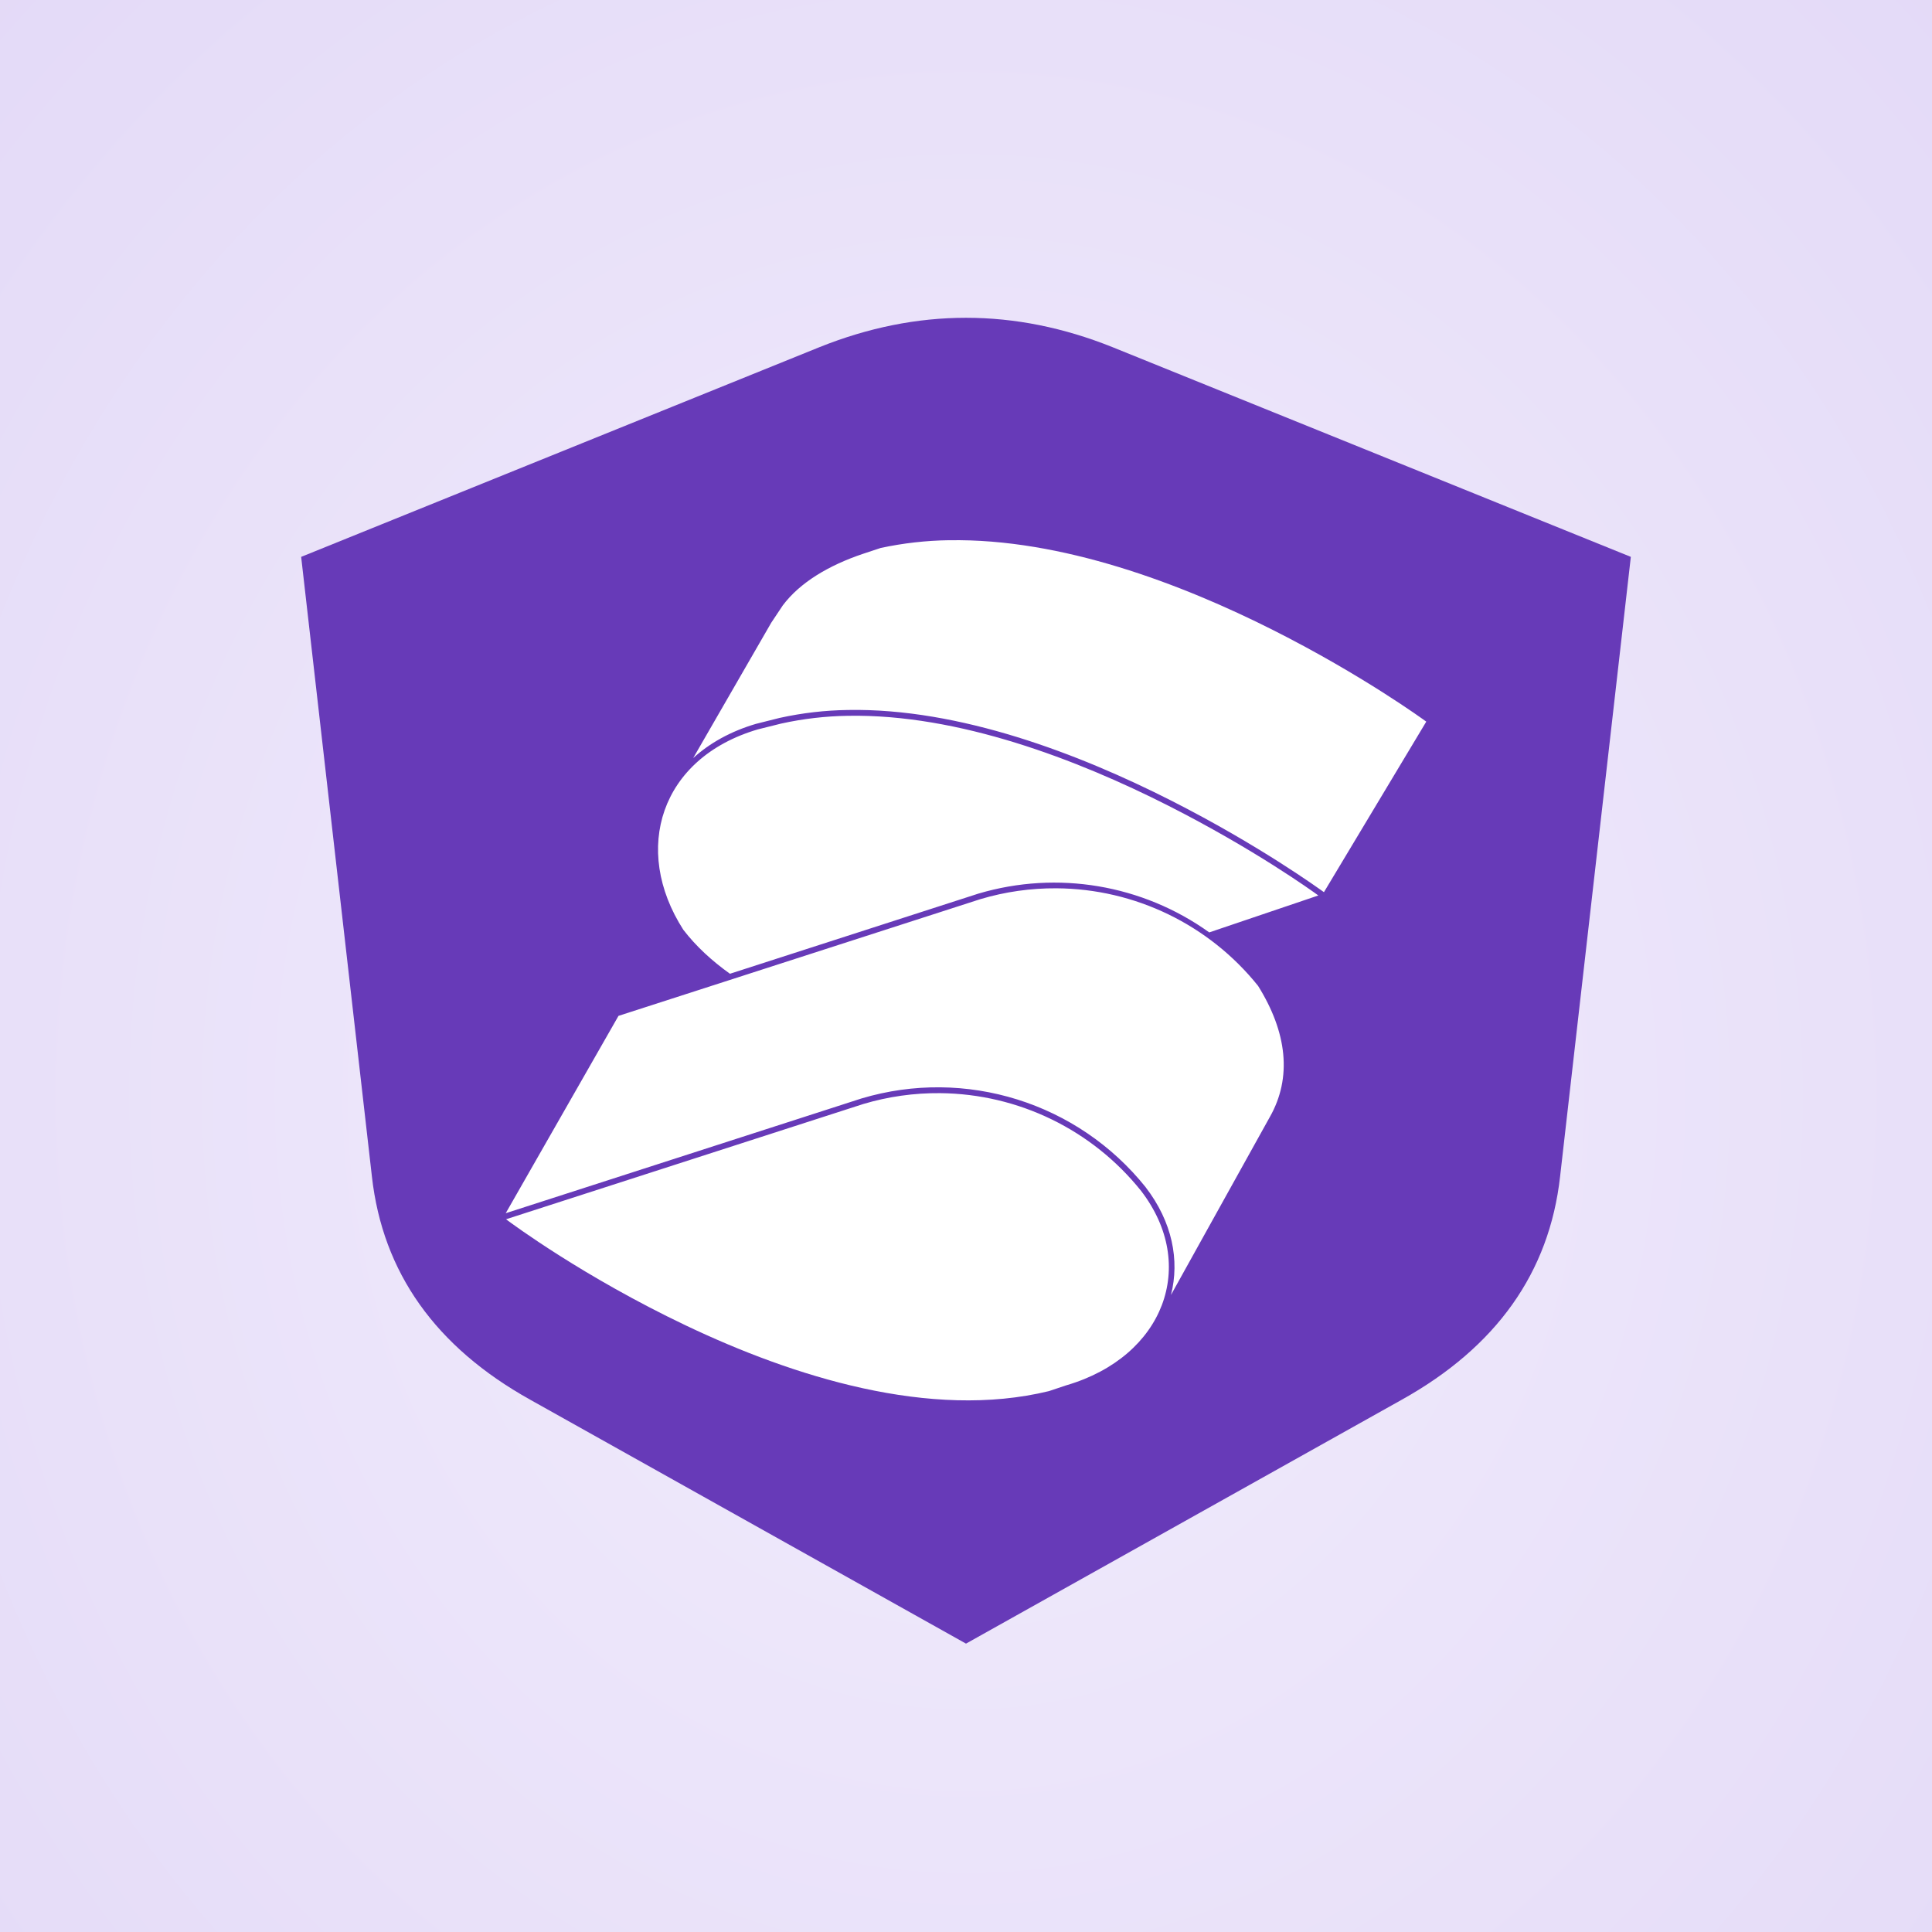
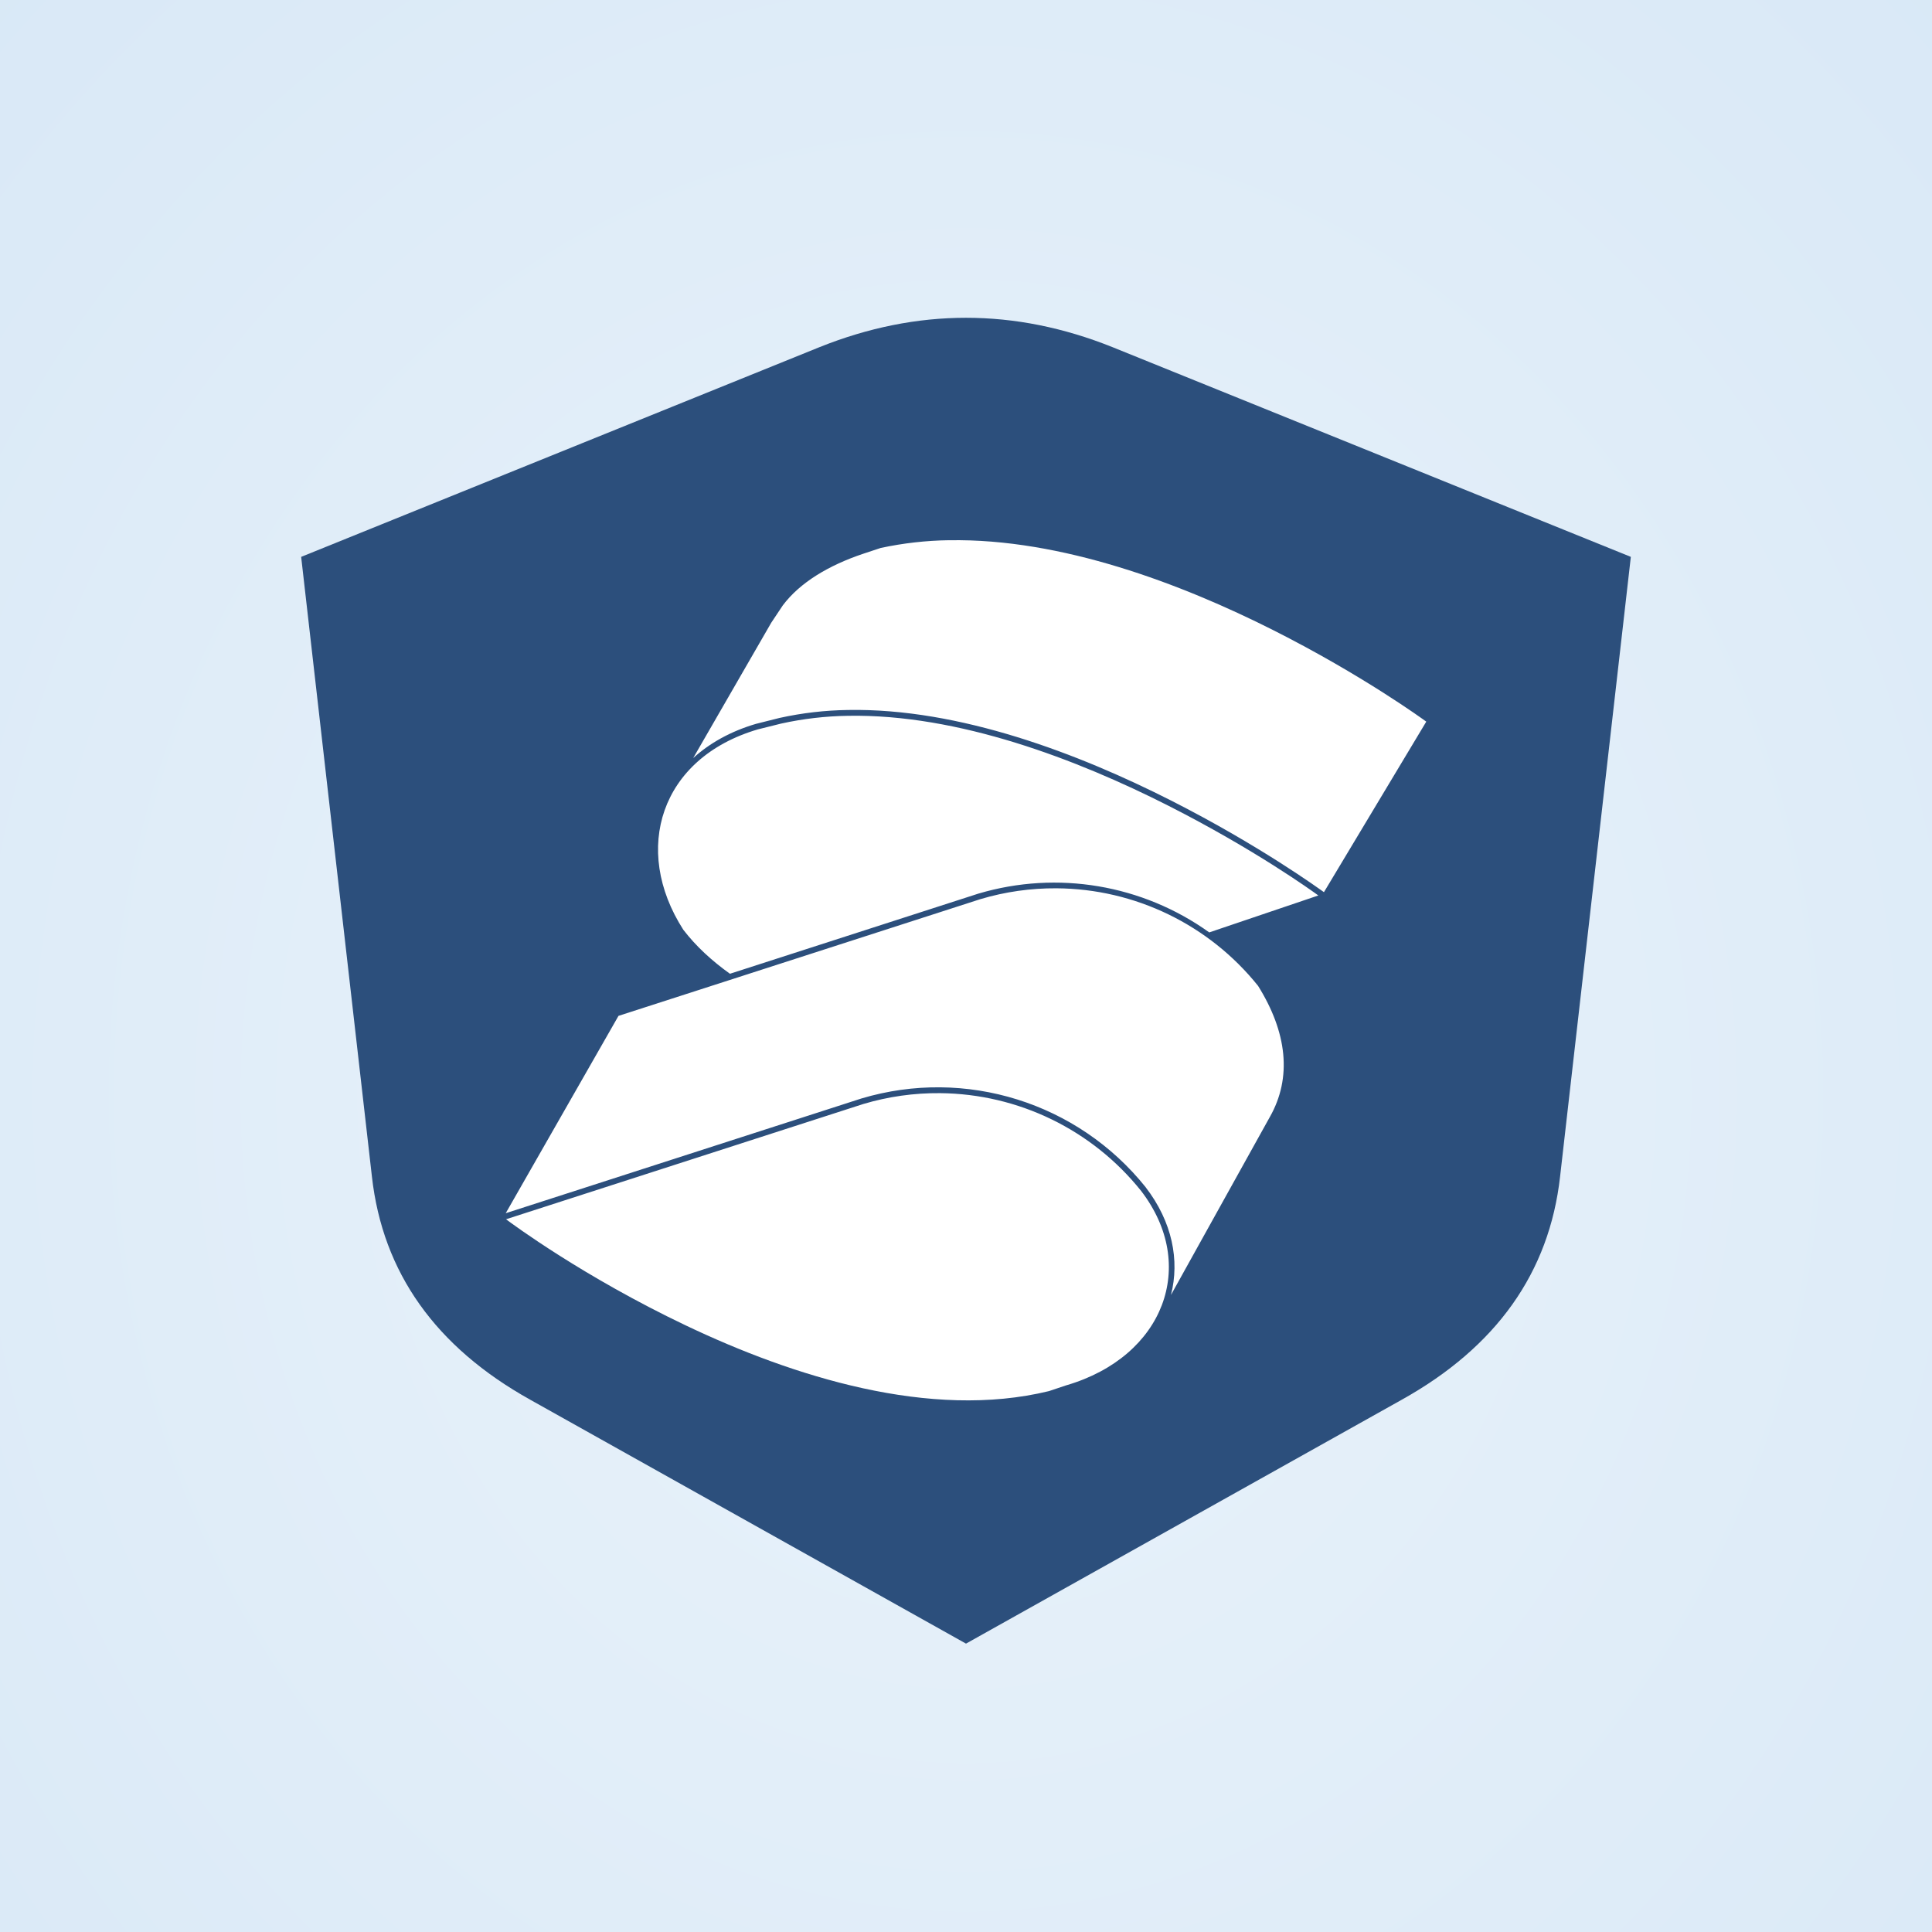
<svg xmlns="http://www.w3.org/2000/svg" viewBox="80 55 340 340">
  <defs>
    <radialGradient id="bg" cx="50%" cy="45%" r="75%">
-       <stop offset="0%" stop-color="#f2edfc" />
-       <stop offset="100%" stop-color="#dcd0f5" />
+       <stop offset="0%" stop-color="#eaf3fb" />
+       <stop offset="100%" stop-color="#d0e3f4" />
    </radialGradient>
  </defs>
  <rect width="500" height="550" fill="url(#bg)" />
  <g transform="translate(70 73.5) scale(15)">
-     <path d="M 10.28,2.84 Q 12,2.15 13.72,2.84 L 19.8,5.3 L 18.97,12.57 Q 18.78,14.26 17.11,15.19 L 12,18.05 L 6.89,15.19 Q 5.22,14.26 5.03,12.57 L 4.2,5.3 Z" fill="#673ab8" />
+     <path d="M 10.28,2.84 Q 12,2.15 13.72,2.84 L 19.8,5.3 L 18.97,12.57 Q 18.78,14.26 17.11,15.19 L 12,18.05 L 6.89,15.19 Q 5.22,14.26 5.03,12.57 L 4.2,5.3 Z" fill="#2c4f7c" />
    <g transform="translate(6.6 4.75) scale(0.45)">
      <path d="M11.558.788A9.082 9.082 0 0 0 9.776.99l-.453.15c-.906.303-1.656.755-2.1 1.348l-.301.452-2.035 3.528c.426-.387.974-.698 1.643-.894h.001l.613-.154h.001a8.82 8.82 0 0 1 1.777-.206c2.916-.053 6.033 1.148 8.423 2.36 2.317 1.175 3.888 2.32 3.987 2.39L24 5.518c-.082-.06-1.66-1.21-3.991-2.386-2.393-1.206-5.521-2.396-8.45-2.343zM8.924 5.366a8.634 8.634 0 0 0-1.745.203l-.606.151c-1.278.376-2.095 1.16-2.43 2.108-.334.948-.188 2.065.487 3.116.33.43.747.813 1.216 1.147L12.328 10h.001a6.943 6.943 0 0 1 6.013 1.013l2.844-.963c-.17-.124-1.663-1.2-3.91-2.34-2.379-1.206-5.479-2.396-8.352-2.344zm5.435 4.497a6.791 6.791 0 0 0-1.984.283L2.94 13.189 0 18.334l9.276-2.992a6.945 6.945 0 0 1 7.408 2.314v.001c.695.903.89 1.906.66 2.808l2.572-4.63c.595-1.041.45-2.225-.302-3.429a6.792 6.792 0 0 0-5.255-2.543zm-3.031 5.341a6.787 6.787 0 0 0-2.006.283L.008 18.492c.175.131 2.02 1.498 4.687 2.768 2.797 1.332 6.37 2.467 9.468 1.712l.454-.152h.002c1.278-.376 2.134-1.162 2.487-2.09.353-.93.207-2.004-.541-2.978a6.791 6.791 0 0 0-5.237-2.548z" fill="#ffffff" />
    </g>
  </g>
-   <text x="250" y="445" font-family="system-ui, -apple-system, sans-serif" font-weight="800" font-size="38" fill="#3c1d95" text-anchor="middle" letter-spacing="1">Solid<tspan fill="#673ab8">MVC</tspan>
+   <text x="250" y="445" font-family="system-ui, -apple-system, sans-serif" font-weight="800" font-size="38" fill="#1c3a5c" text-anchor="middle" letter-spacing="1">Solid<tspan fill="#2c4f7c">MVC</tspan>
  </text>
-   <text x="250" y="480" font-family="system-ui, -apple-system, sans-serif" font-weight="600" font-size="14" fill="#3c1d95" text-anchor="middle" letter-spacing="3">ANGULAR-STYLE MVC ON SOLID</text>
+   <text x="250" y="480" font-family="system-ui, -apple-system, sans-serif" font-weight="600" font-size="14" fill="#1c3a5c" text-anchor="middle" letter-spacing="3">ANGULAR-STYLE MVC ON SOLID</text>
</svg>
